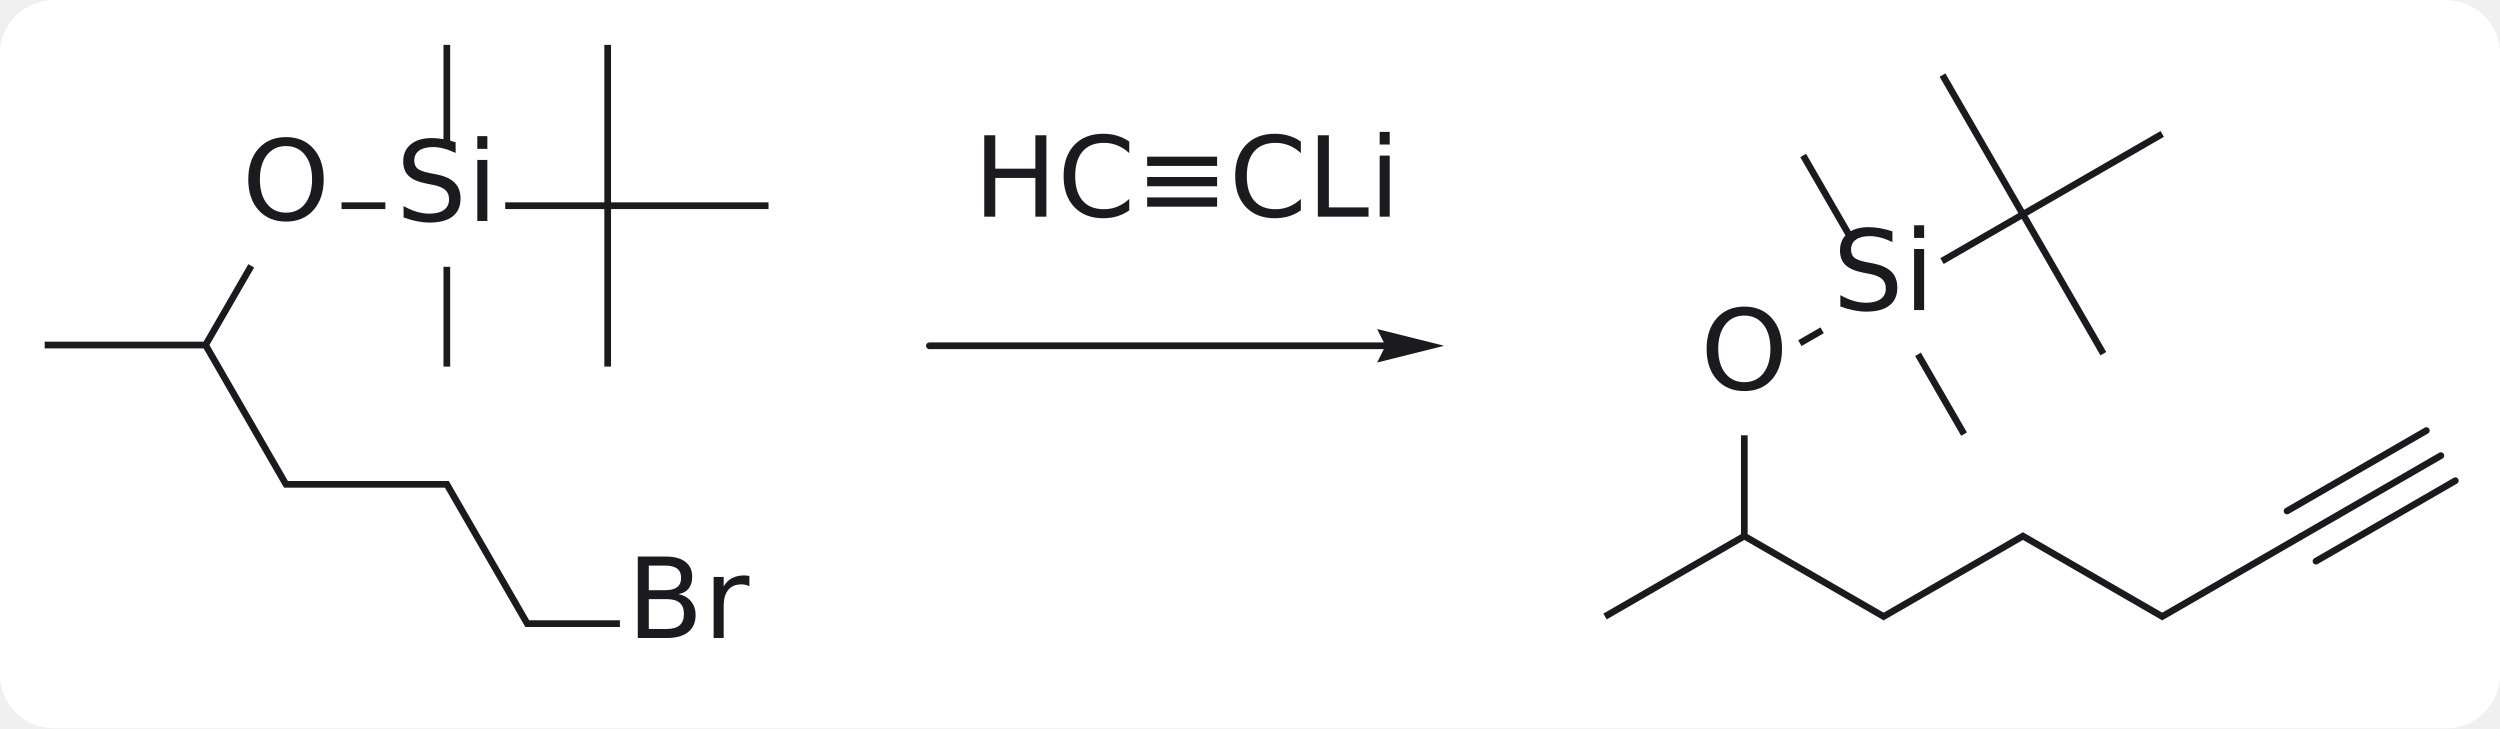
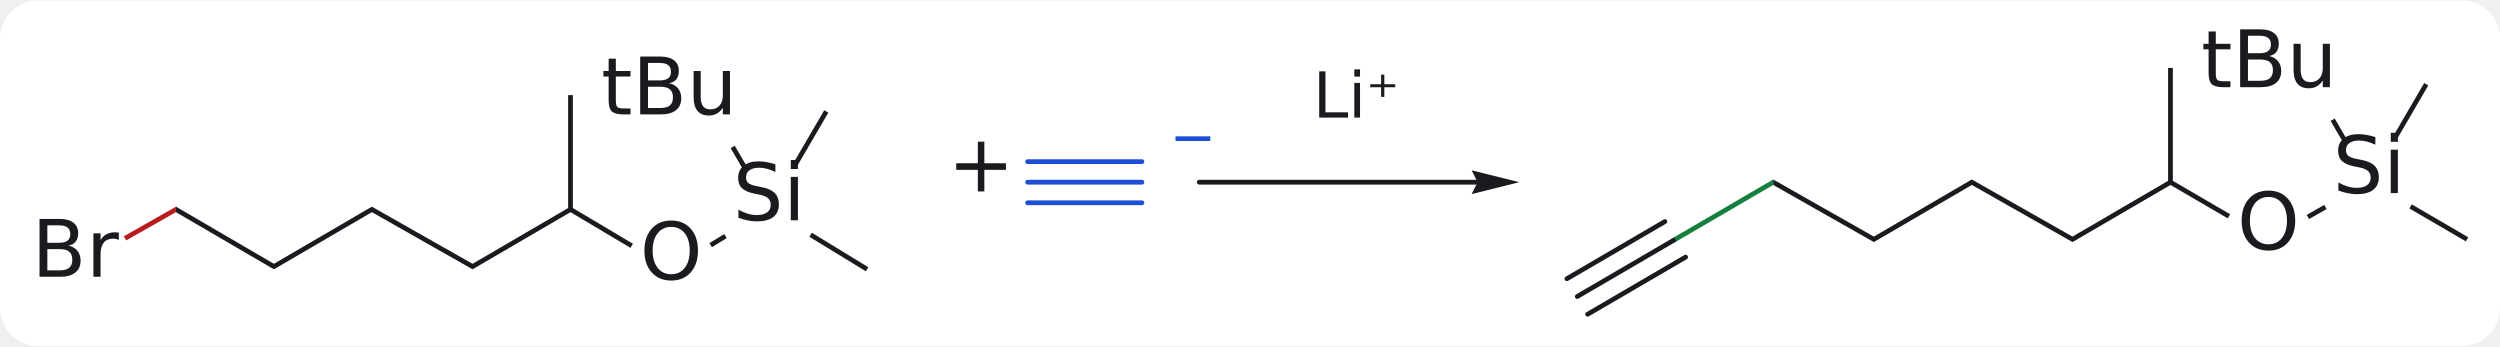
- <svg xmlns="http://www.w3.org/2000/svg" viewBox="-11.667 -11.667 652.752 190.094" width="405" height="118">
+ <svg xmlns="http://www.w3.org/2000/svg" viewBox="-0.667 -66.779 918.775 126.976" width="570" height="79">
  <style>.c-ink.fill{fill:#1b1b1f}.c-ink.stroke{stroke:#1b1b1f}.c-arrow.fill{fill:#c2410c}.c-arrow.stroke{stroke:#c2410c}.c-nu.fill{fill:#1d4ed8}.c-nu.stroke{stroke:#1d4ed8}.c-el.fill{fill:#b91c1c}.c-el.stroke{stroke:#b91c1c}.c-good.fill{fill:#15803d}.c-good.stroke{stroke:#15803d}.c-muted.fill{fill:#6b7280}.c-muted.stroke{stroke:#6b7280}.card{fill:#ffffff}@media (prefers-color-scheme: dark){.c-ink.fill{fill:#e6e6ea}.c-ink.stroke{stroke:#e6e6ea}.c-arrow.fill{fill:#ff9f5a}.c-arrow.stroke{stroke:#ff9f5a}.c-nu.fill{fill:#8ab4ff}.c-nu.stroke{stroke:#8ab4ff}.c-el.fill{fill:#ff8a8a}.c-el.stroke{stroke:#ff8a8a}.c-good.fill{fill:#6ee7a0}.c-good.stroke{stroke:#6ee7a0}.c-muted.fill{fill:#9ca3af}.c-muted.stroke{stroke:#9ca3af}.card{fill:#1e1e1e}}</style>
-   <rect class="card" x="-11.667" y="-11.667" width="652.752" height="190.094" rx="14" />
-   <line class="c-ink stroke" x1="585.485" y1="121.71" x2="621.858" y2="100.71" stroke-width="1.75" stroke-linecap="round" />
-   <line class="c-ink stroke" x1="589.265" y1="128.258" x2="625.638" y2="107.258" stroke-width="1.75" stroke-linecap="round" />
-   <line class="c-ink stroke" x1="593.045" y1="134.805" x2="629.418" y2="113.805" stroke-width="1.75" stroke-linecap="round" />
-   <path class="c-ink fill stroke" d="M-0 79.248 L41.495 79.248 L42 78.373 L41.495 77.498 L0 77.498 Z M43.01 78.373 L54.695 58.134 L53.18 57.259 L41.495 77.498 L42 78.373 Z M77.508 42.875 L88.947 42.875 L88.947 41.125 L77.508 41.125 Z M105.875 26.56 L105.875 0 L104.125 0 L104.125 26.56 Z M104.125 57.953 L104.125 84 L105.875 84 L105.875 57.953 Z M120.241 42.875 L146.125 42.875 L147 42 L146.125 41.125 L120.241 41.125 Z M146.125 42.875 L146.125 84 L147.875 84 L147.875 42.875 L147 42 Z M147.875 41.125 L147.875 0 L146.125 0 L146.125 41.125 L147 42 Z M147.875 42.875 L189 42.875 L189 41.125 L147.875 41.125 L147 42 Z M41.495 79.248 L62.495 115.621 L63.505 113.871 L43.01 78.373 L42 78.373 Z M62.495 115.621 L104.495 115.621 L105.505 113.871 L63.505 113.871 Z M104.495 115.621 L125.495 151.994 L126.505 150.244 L105.505 113.871 Z M125.495 151.994 L150.196 151.994 L150.196 150.244 L126.505 150.244 Z M407.837 150.015 L443.773 129.268 L443.773 128.258 L442.898 127.752 L406.962 148.5 Z M444.648 127.752 L444.648 101.954 L442.898 101.954 L442.898 127.752 L443.773 128.258 Z M458.718 78.639 L464.531 75.283 L463.656 73.768 L457.843 77.124 Z M471.989 49.38 L459.904 28.447 L458.388 29.322 L470.474 50.255 Z M488.36 81.235 L500.388 102.068 L501.904 101.193 L489.876 80.36 Z M495.825 57.216 L516.199 45.453 L516.519 44.258 L515.324 43.937 L494.95 55.7 Z M516.199 45.453 L536.761 81.068 L538.277 80.193 L517.714 44.578 L516.519 44.258 Z M516.839 43.062 L496.277 7.447 L494.761 8.322 L515.324 43.937 L516.519 44.258 Z M517.714 44.578 L553.33 24.015 L552.455 22.5 L516.839 43.062 L516.519 44.258 Z M443.773 129.268 L480.146 150.268 L480.146 148.247 L444.648 127.752 L443.773 128.258 Z M480.146 150.268 L516.519 129.268 L516.519 127.247 L480.146 148.247 Z M516.519 129.268 L552.892 150.268 L552.892 148.247 L516.519 127.247 Z M552.892 150.268 L589.703 129.015 L588.828 127.5 L552.892 148.247 Z " stroke-width="0" stroke-linecap="round" stroke-linejoin="round" />
-   <text class="c-ink fill" xml:space="preserve" x="51.521" y="25.544" font-family="DejaVu Sans, Noto Sans CJK KR, Noto Sans CJK JP, sans-serif" font-size="29.167" font-weight="normal" font-style="normal" text-decoration="none" dominant-baseline="text-before-edge">O</text>
-   <text class="c-ink fill" xml:space="preserve" x="91.691" y="25.8" font-family="DejaVu Sans, Noto Sans CJK KR, Noto Sans CJK JP, sans-serif" font-size="29.167" font-weight="normal" font-style="normal" text-decoration="none" dominant-baseline="text-before-edge">Si</text>
-   <text class="c-ink fill" xml:space="preserve" x="152" y="134.677" font-family="DejaVu Sans, Noto Sans CJK KR, Noto Sans CJK JP, sans-serif" font-size="29.167" font-weight="normal" font-style="normal" text-decoration="none" dominant-baseline="text-before-edge">Br</text>
-   <text class="c-ink fill" xml:space="preserve" x="432.294" y="69.802" font-family="DejaVu Sans, Noto Sans CJK KR, Noto Sans CJK JP, sans-serif" font-size="29.167" font-weight="normal" font-style="normal" text-decoration="none" dominant-baseline="text-before-edge">O</text>
-   <text class="c-ink fill" xml:space="preserve" x="466.837" y="49.058" font-family="DejaVu Sans, Noto Sans CJK KR, Noto Sans CJK JP, sans-serif" font-size="29.167" font-weight="normal" font-style="normal" text-decoration="none" dominant-baseline="text-before-edge">Si</text>
-   <path class="c-ink stroke" d="M231 78.571 L361.025 78.571 " fill="none" stroke-width="1.75" stroke-linecap="round" stroke-linejoin="round" />
-   <path class="c-ink fill stroke" d="M365.4 78.571 L347.9 74.196 L350.087 78.571 L347.9 82.946 Z " stroke-width="0" stroke-linecap="round" stroke-linejoin="round" />
-   <text class="c-ink fill" xml:space="preserve" x="242.463" y="24.671" font-family="DejaVu Sans, Noto Sans CJK KR, Noto Sans CJK JP, sans-serif" font-size="29.167" font-weight="normal" font-style="normal" text-decoration="none" dominant-baseline="text-before-edge">HC≡CLi</text>
+   <rect class="card" x="-0.667" y="-66.779" width="918.775" height="126.976" rx="14" />
+   <path class="c-nu stroke" d="M377 -7.56 L419 -7.56 " fill="none" stroke-width="1.75" stroke-linecap="round" stroke-linejoin="round" />
+   <path class="c-nu stroke" d="M377 0 L419 0 " fill="none" stroke-width="1.75" stroke-linecap="round" stroke-linejoin="round" />
+   <path class="c-nu stroke" d="M377 7.56 L419 7.56 " fill="none" stroke-width="1.75" stroke-linecap="round" stroke-linejoin="round" />
+   <line class="c-ink stroke" x1="618.809" y1="27.53" x2="582.809" y2="48.53" stroke-width="1.75" stroke-linecap="round" />
+   <line class="c-ink stroke" x1="615" y1="21" x2="579" y2="42" stroke-width="1.75" stroke-linecap="round" />
+   <line class="c-ink stroke" x1="611.191" y1="14.47" x2="575.191" y2="35.47" stroke-width="1.75" stroke-linecap="round" />
+   <path class="c-ink fill stroke" d="M208.125 -32 L208.125 9.497 L209 10 L209.875 9.502 L209.875 -32 Z M208.996 11.015 L231.045 24.126 L231.94 22.622 L209.875 9.502 L209 10 Z M260.964 23.881 L266.404 20.557 L265.491 19.063 L260.051 22.388 Z M292.062 -5.512 L303.756 -25.559 L302.244 -26.441 L290.55 -6.394 Z M296.785 20.061 L317.544 32.747 L318.456 31.253 L297.697 18.567 Z M273.749 -5.881 L269.363 -13.4 L267.851 -12.518 L272.237 -5 Z M208.125 9.497 L172.994 29.99 L173.006 32.009 L208.996 11.015 L209 10 Z M172.994 29.99 L135.994 8.99 L136.006 11.009 L173.006 32.009 Z M135.994 8.99 L100 29.987 L100 32.013 L136.006 11.009 Z M100 29.987 L64.006 8.99 L63.994 11.009 L100 32.013 Z M796.125 -42 L796.125 -0.503 L797 0 L797.875 -0.503 L797.875 -42 Z M797 1.013 L818.051 13.293 L818.933 11.781 L797.875 -0.503 L797 0 Z M847.939 13.527 L854.379 9.872 L853.515 8.35 L847.076 12.005 Z M880.062 -15.512 L891.756 -35.559 L890.244 -36.441 L878.55 -16.394 Z M884.8 9.646 L905.559 21.756 L906.441 20.244 L885.682 8.135 Z M861.749 -15.881 L857.363 -23.4 L855.851 -22.518 L860.237 -15 Z M796.125 -0.503 L760.994 19.991 L761.006 22.009 L797 1.013 L797 0 Z M760.994 19.991 L723.994 -1.01 L724.006 1.01 L761.006 22.009 Z M723.994 -1.01 L687.994 19.99 L688.006 22.01 L724.006 1.01 Z M687.994 19.99 L650.994 -1.009 L651.006 1.009 L688.006 22.01 Z " stroke-width="0" stroke-linecap="round" stroke-linejoin="round" />
+   <path class="c-good fill stroke" d="M650.994 -1.009 L614.559 20.244 L615.441 21.756 L651.006 1.009 Z " stroke-width="0" stroke-linecap="round" stroke-linejoin="round" />
+   <path class="c-el fill stroke" d="M64.006 8.99 L44.84 19.869 L45.704 21.391 L63.994 11.009 Z " stroke-width="0" stroke-linecap="round" stroke-linejoin="round" />
+   <text class="c-ink fill" xml:space="preserve" x="234.521" y="15.544" font-family="DejaVu Sans, Noto Sans CJK KR, Noto Sans CJK JP, sans-serif" font-size="29.167" font-weight="normal" font-style="normal" text-decoration="none" dominant-baseline="text-before-edge">O</text>
+   <text class="c-ink fill" xml:space="preserve" x="268.691" y="-6.2" font-family="DejaVu Sans, Noto Sans CJK KR, Noto Sans CJK JP, sans-serif" font-size="29.167" font-weight="normal" font-style="normal" text-decoration="none" dominant-baseline="text-before-edge">Si</text>
+   <text class="c-ink fill" xml:space="preserve" x="220.312" y="-45.112" font-family="DejaVu Sans, Noto Sans CJK KR, Noto Sans CJK JP, sans-serif" font-size="29.167" font-weight="normal" font-style="normal" text-decoration="none" dominant-baseline="text-before-edge">tBu</text>
+   <text class="c-ink fill" xml:space="preserve" x="11" y="14.558" font-family="DejaVu Sans, Noto Sans CJK KR, Noto Sans CJK JP, sans-serif" font-size="29.167" font-weight="normal" font-style="normal" text-decoration="none" dominant-baseline="text-before-edge">Br</text>
+   <text class="c-nu fill" xml:space="preserve" x="429.183" y="-23.748" font-family="DejaVu Sans, Noto Sans CJK KR, Noto Sans CJK JP, sans-serif" font-size="20.417" font-weight="normal" font-style="normal" text-decoration="none" dominant-baseline="text-before-edge">−</text>
+   <text class="c-ink fill" xml:space="preserve" x="821.521" y="4.544" font-family="DejaVu Sans, Noto Sans CJK KR, Noto Sans CJK JP, sans-serif" font-size="29.167" font-weight="normal" font-style="normal" text-decoration="none" dominant-baseline="text-before-edge">O</text>
+   <text class="c-ink fill" xml:space="preserve" x="856.691" y="-16.2" font-family="DejaVu Sans, Noto Sans CJK KR, Noto Sans CJK JP, sans-serif" font-size="29.167" font-weight="normal" font-style="normal" text-decoration="none" dominant-baseline="text-before-edge">Si</text>
+   <text class="c-ink fill" xml:space="preserve" x="808.312" y="-55.112" font-family="DejaVu Sans, Noto Sans CJK KR, Noto Sans CJK JP, sans-serif" font-size="29.167" font-weight="normal" font-style="normal" text-decoration="none" dominant-baseline="text-before-edge">tBu</text>
+   <path class="c-ink stroke" d="M440.069 0 L553.294 0 " fill="none" stroke-width="1.75" stroke-linecap="round" stroke-linejoin="round" />
+   <path class="c-ink fill stroke" d="M557.669 0 L540.169 -4.375 L542.356 0 L540.169 4.375 Z " stroke-width="0" stroke-linecap="round" stroke-linejoin="round" />
+   <text class="c-ink fill" xml:space="preserve" x="347.669" y="-16.8" font-family="DejaVu Sans, Noto Sans CJK KR, Noto Sans CJK JP, sans-serif" font-size="29.167" font-weight="normal" font-style="normal" text-decoration="none" dominant-baseline="text-before-edge">+</text>
+   <text class="c-ink fill" xml:space="preserve" x="481.859" y="-39.9" font-family="DejaVu Sans, Noto Sans CJK KR, Noto Sans CJK JP, sans-serif" font-size="23.333" font-weight="normal" font-style="normal" text-decoration="none" dominant-baseline="text-before-edge">Li⁺</text>
</svg>
